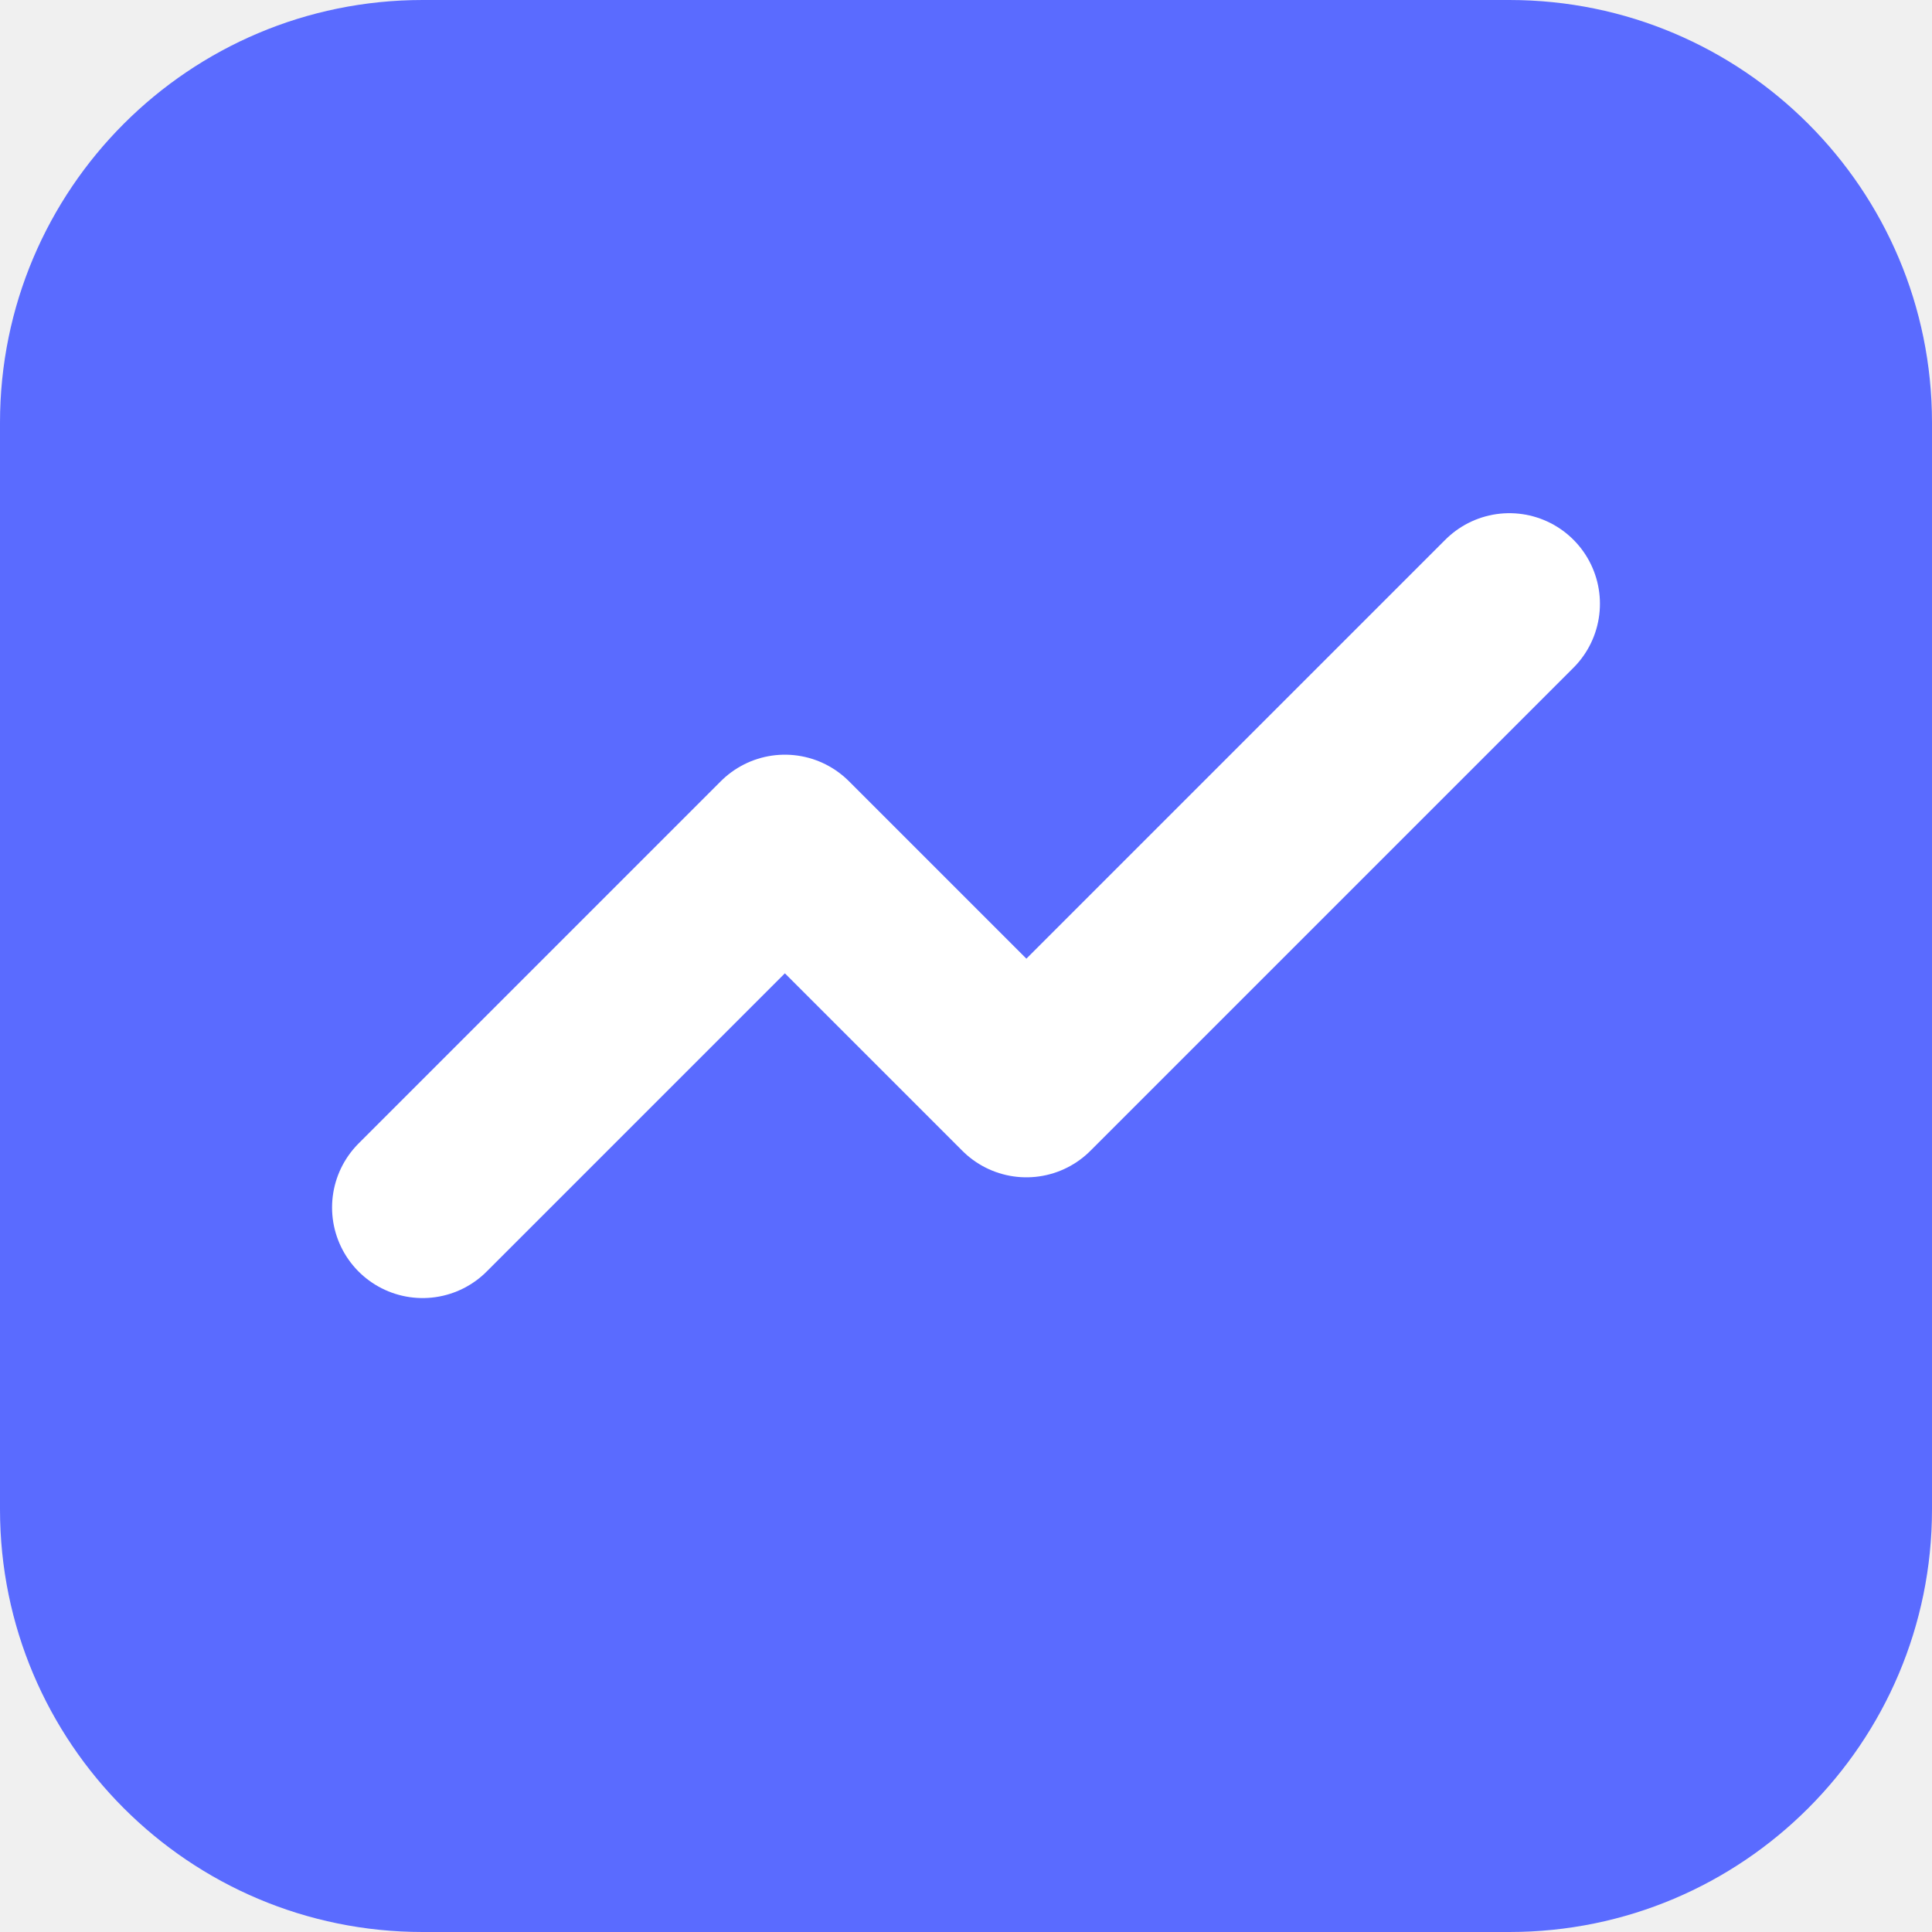
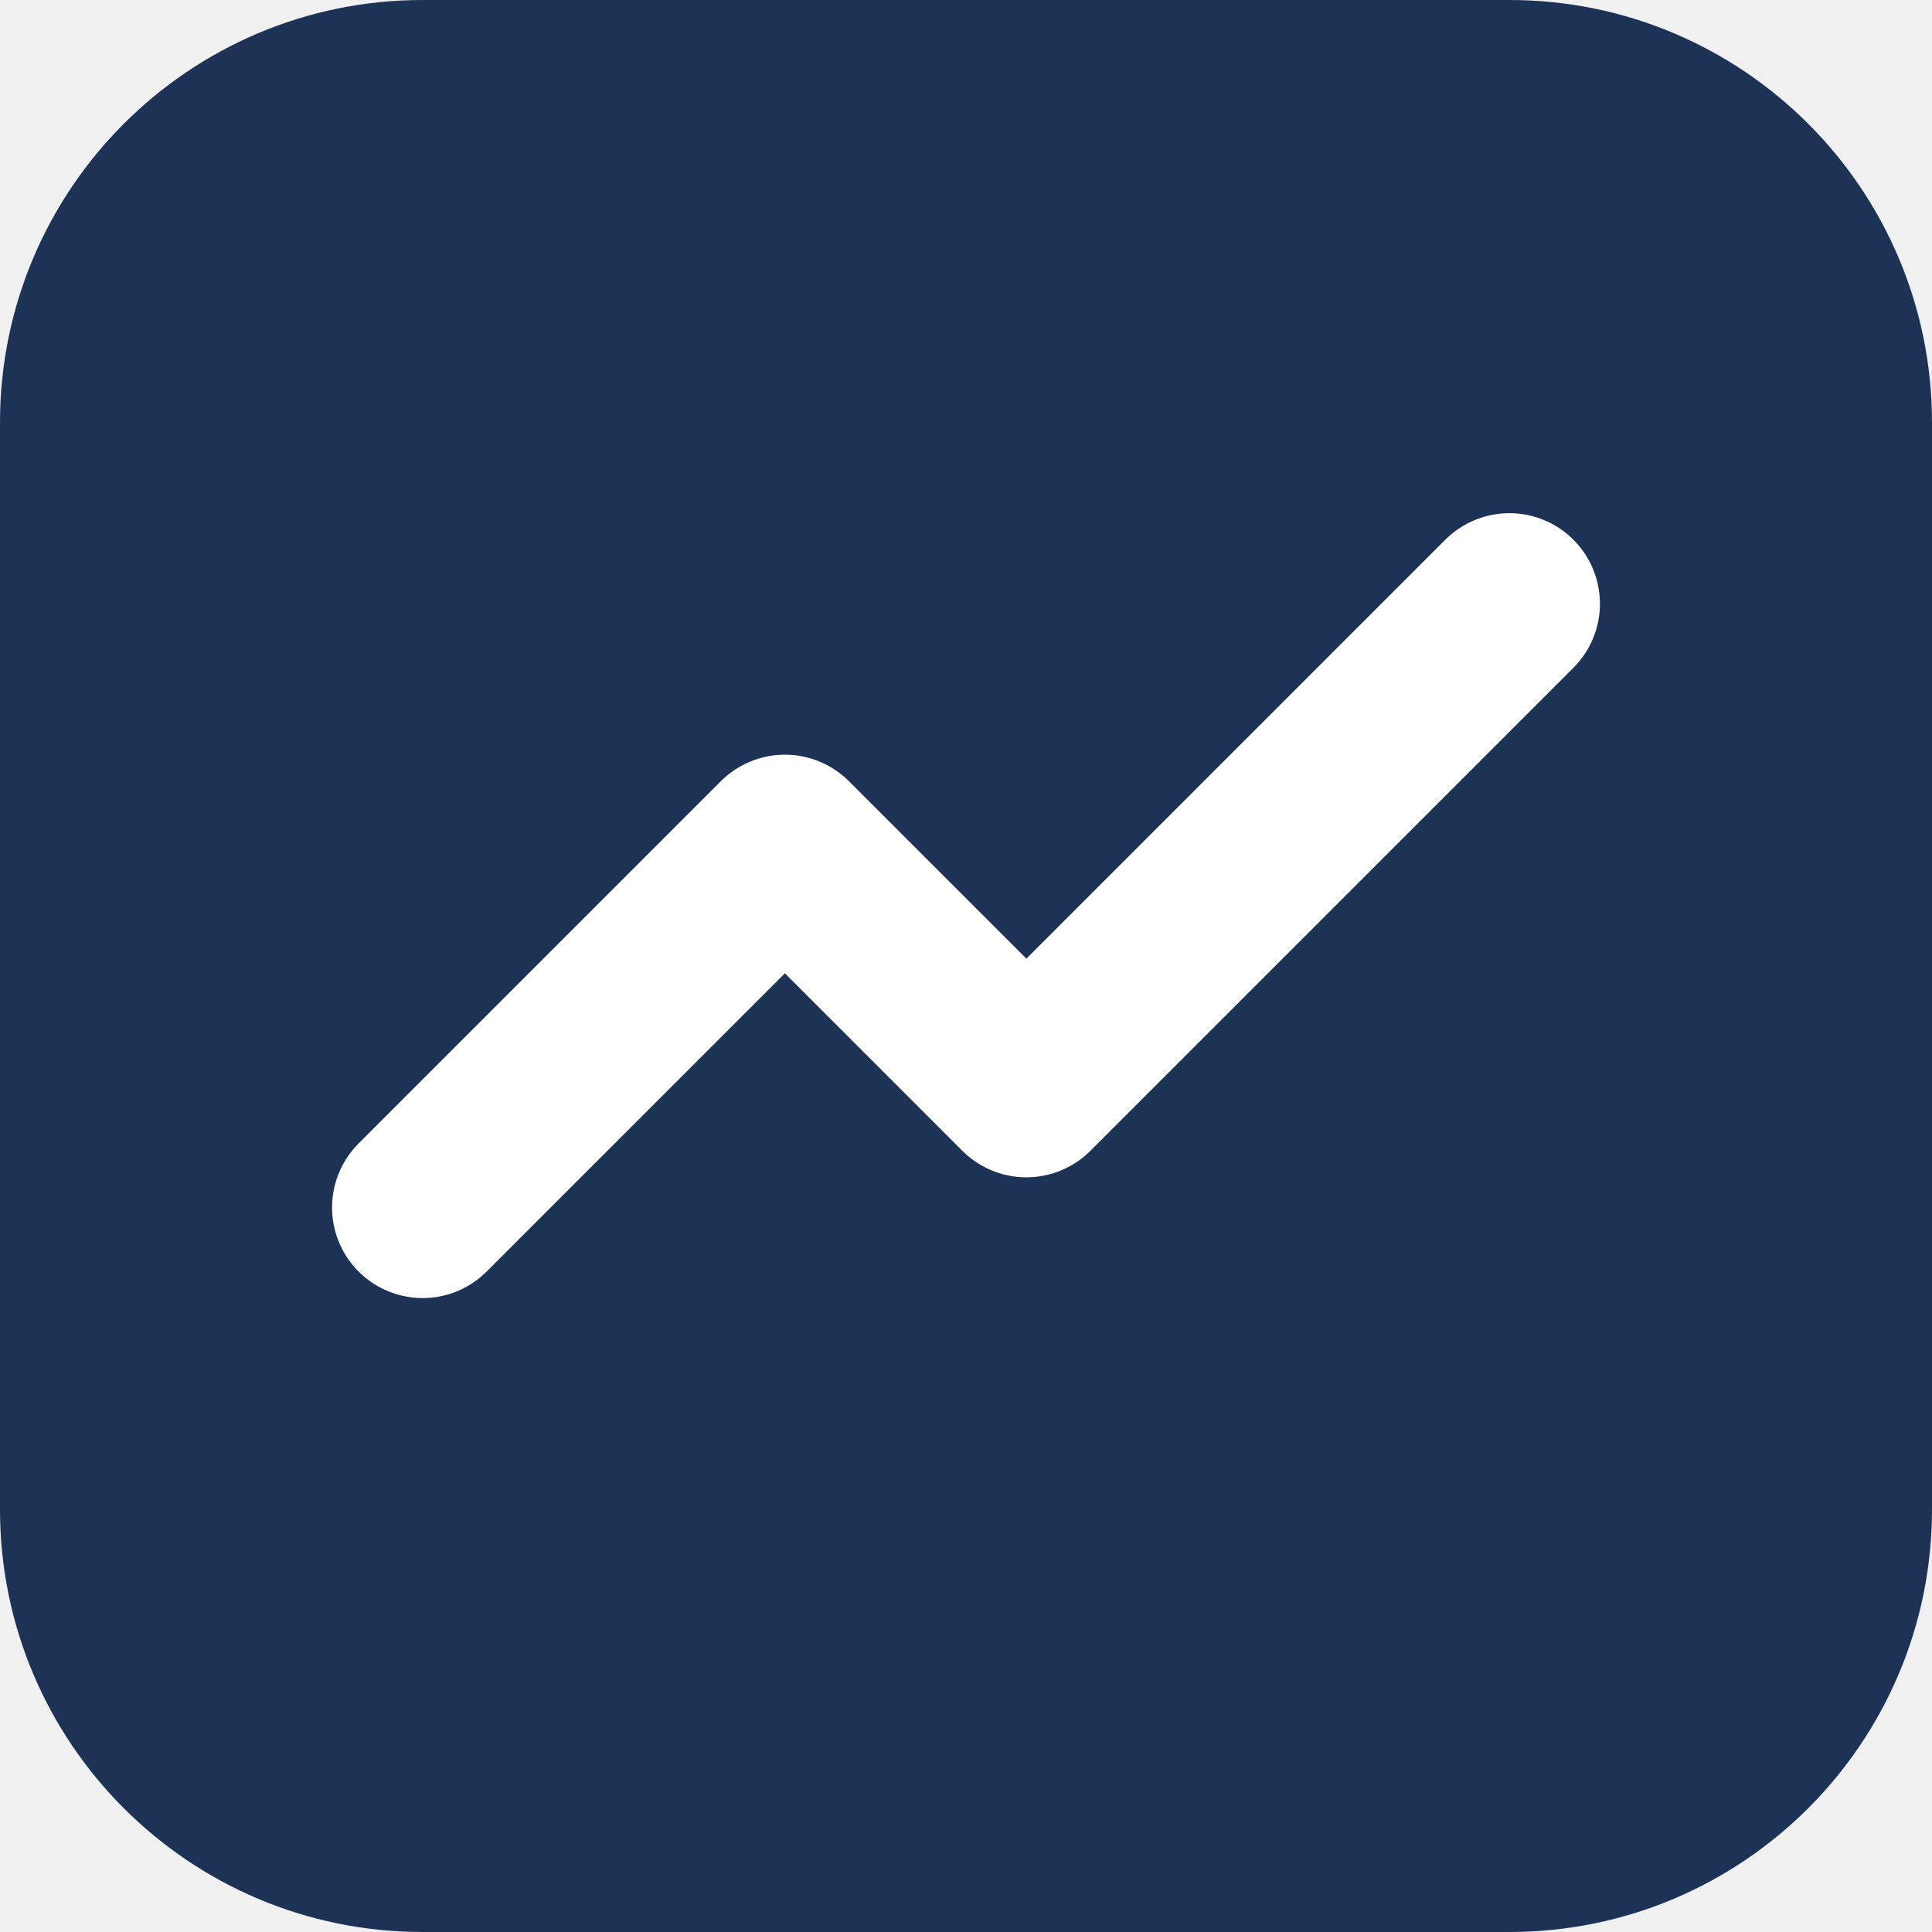
<svg xmlns="http://www.w3.org/2000/svg" viewBox="0 0 64 64">
-   <rect width="64" height="64" rx="14" fill="#5a6bff" />
-   <path d="M14 40 L26 28 L34 36 L50 20" fill="none" stroke="#fff" stroke-width="6" stroke-linecap="round" stroke-linejoin="round" />
+   <rect width="64" height="64" rx="14" fill="#1c3355" />
+   <path d="M14 40 L26 28 L34 36 L50 20" fill="none" stroke="#ffffff" stroke-width="6" stroke-linecap="round" stroke-linejoin="round" />
</svg>
